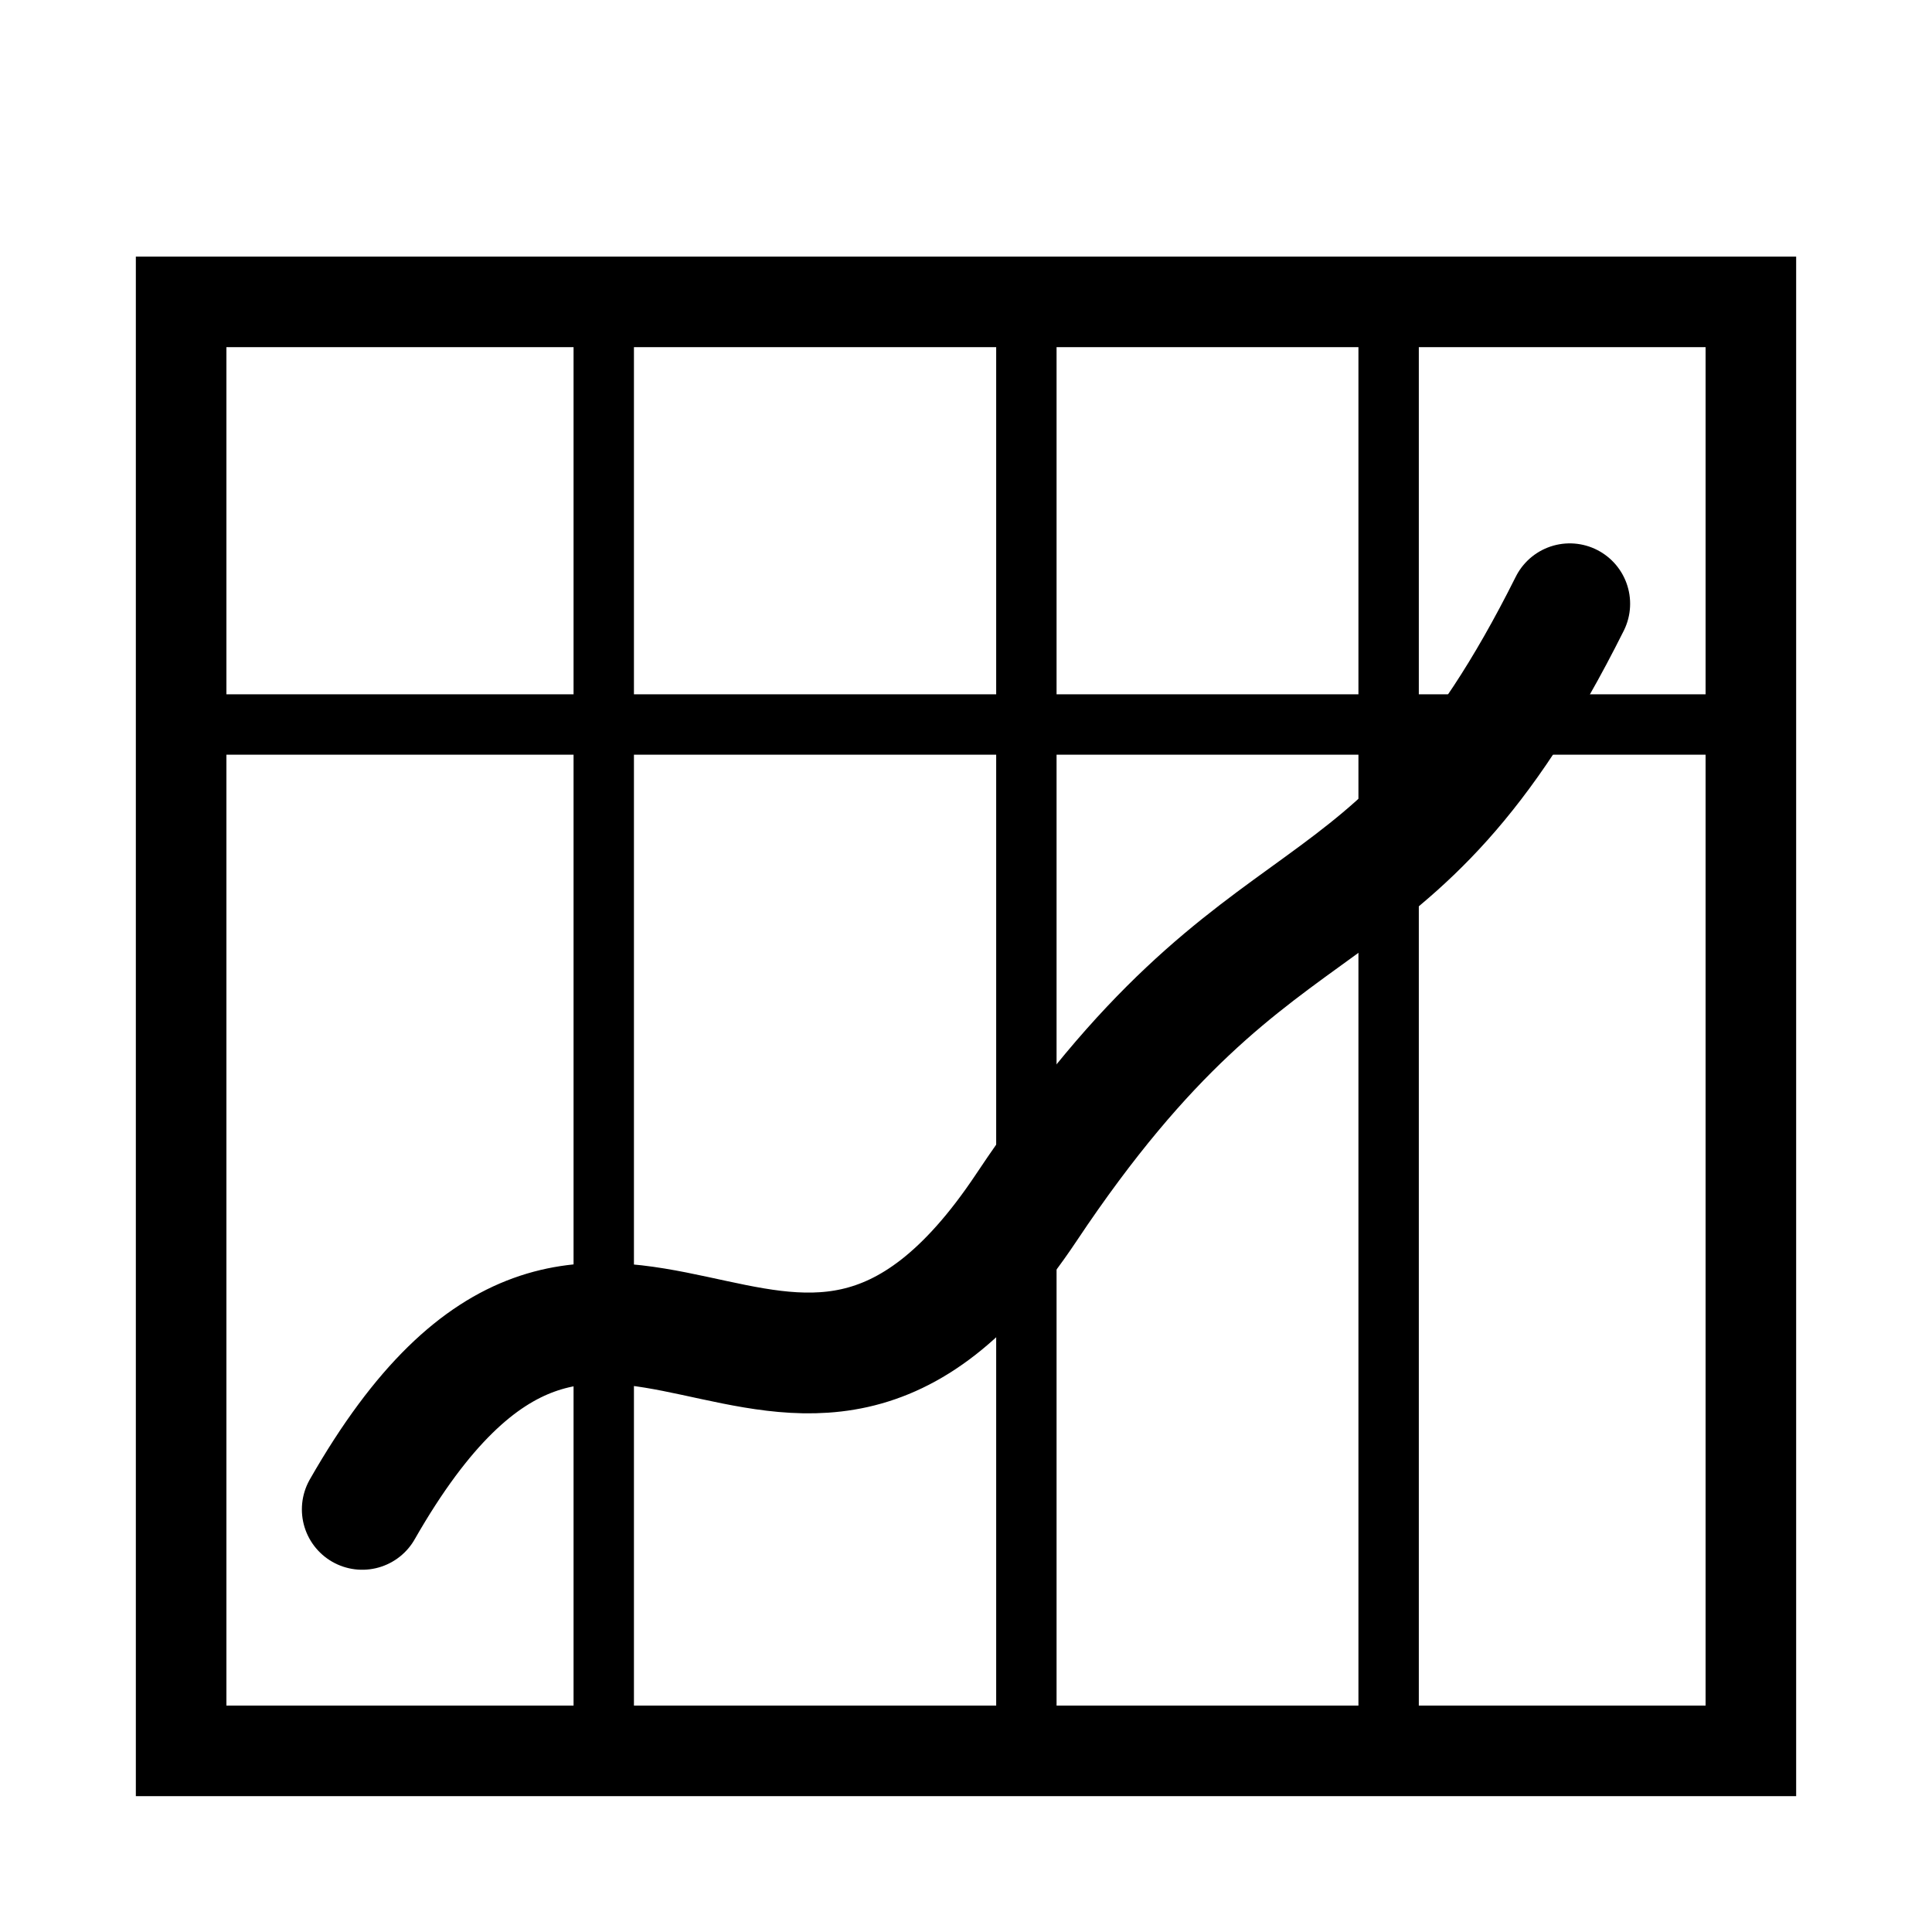
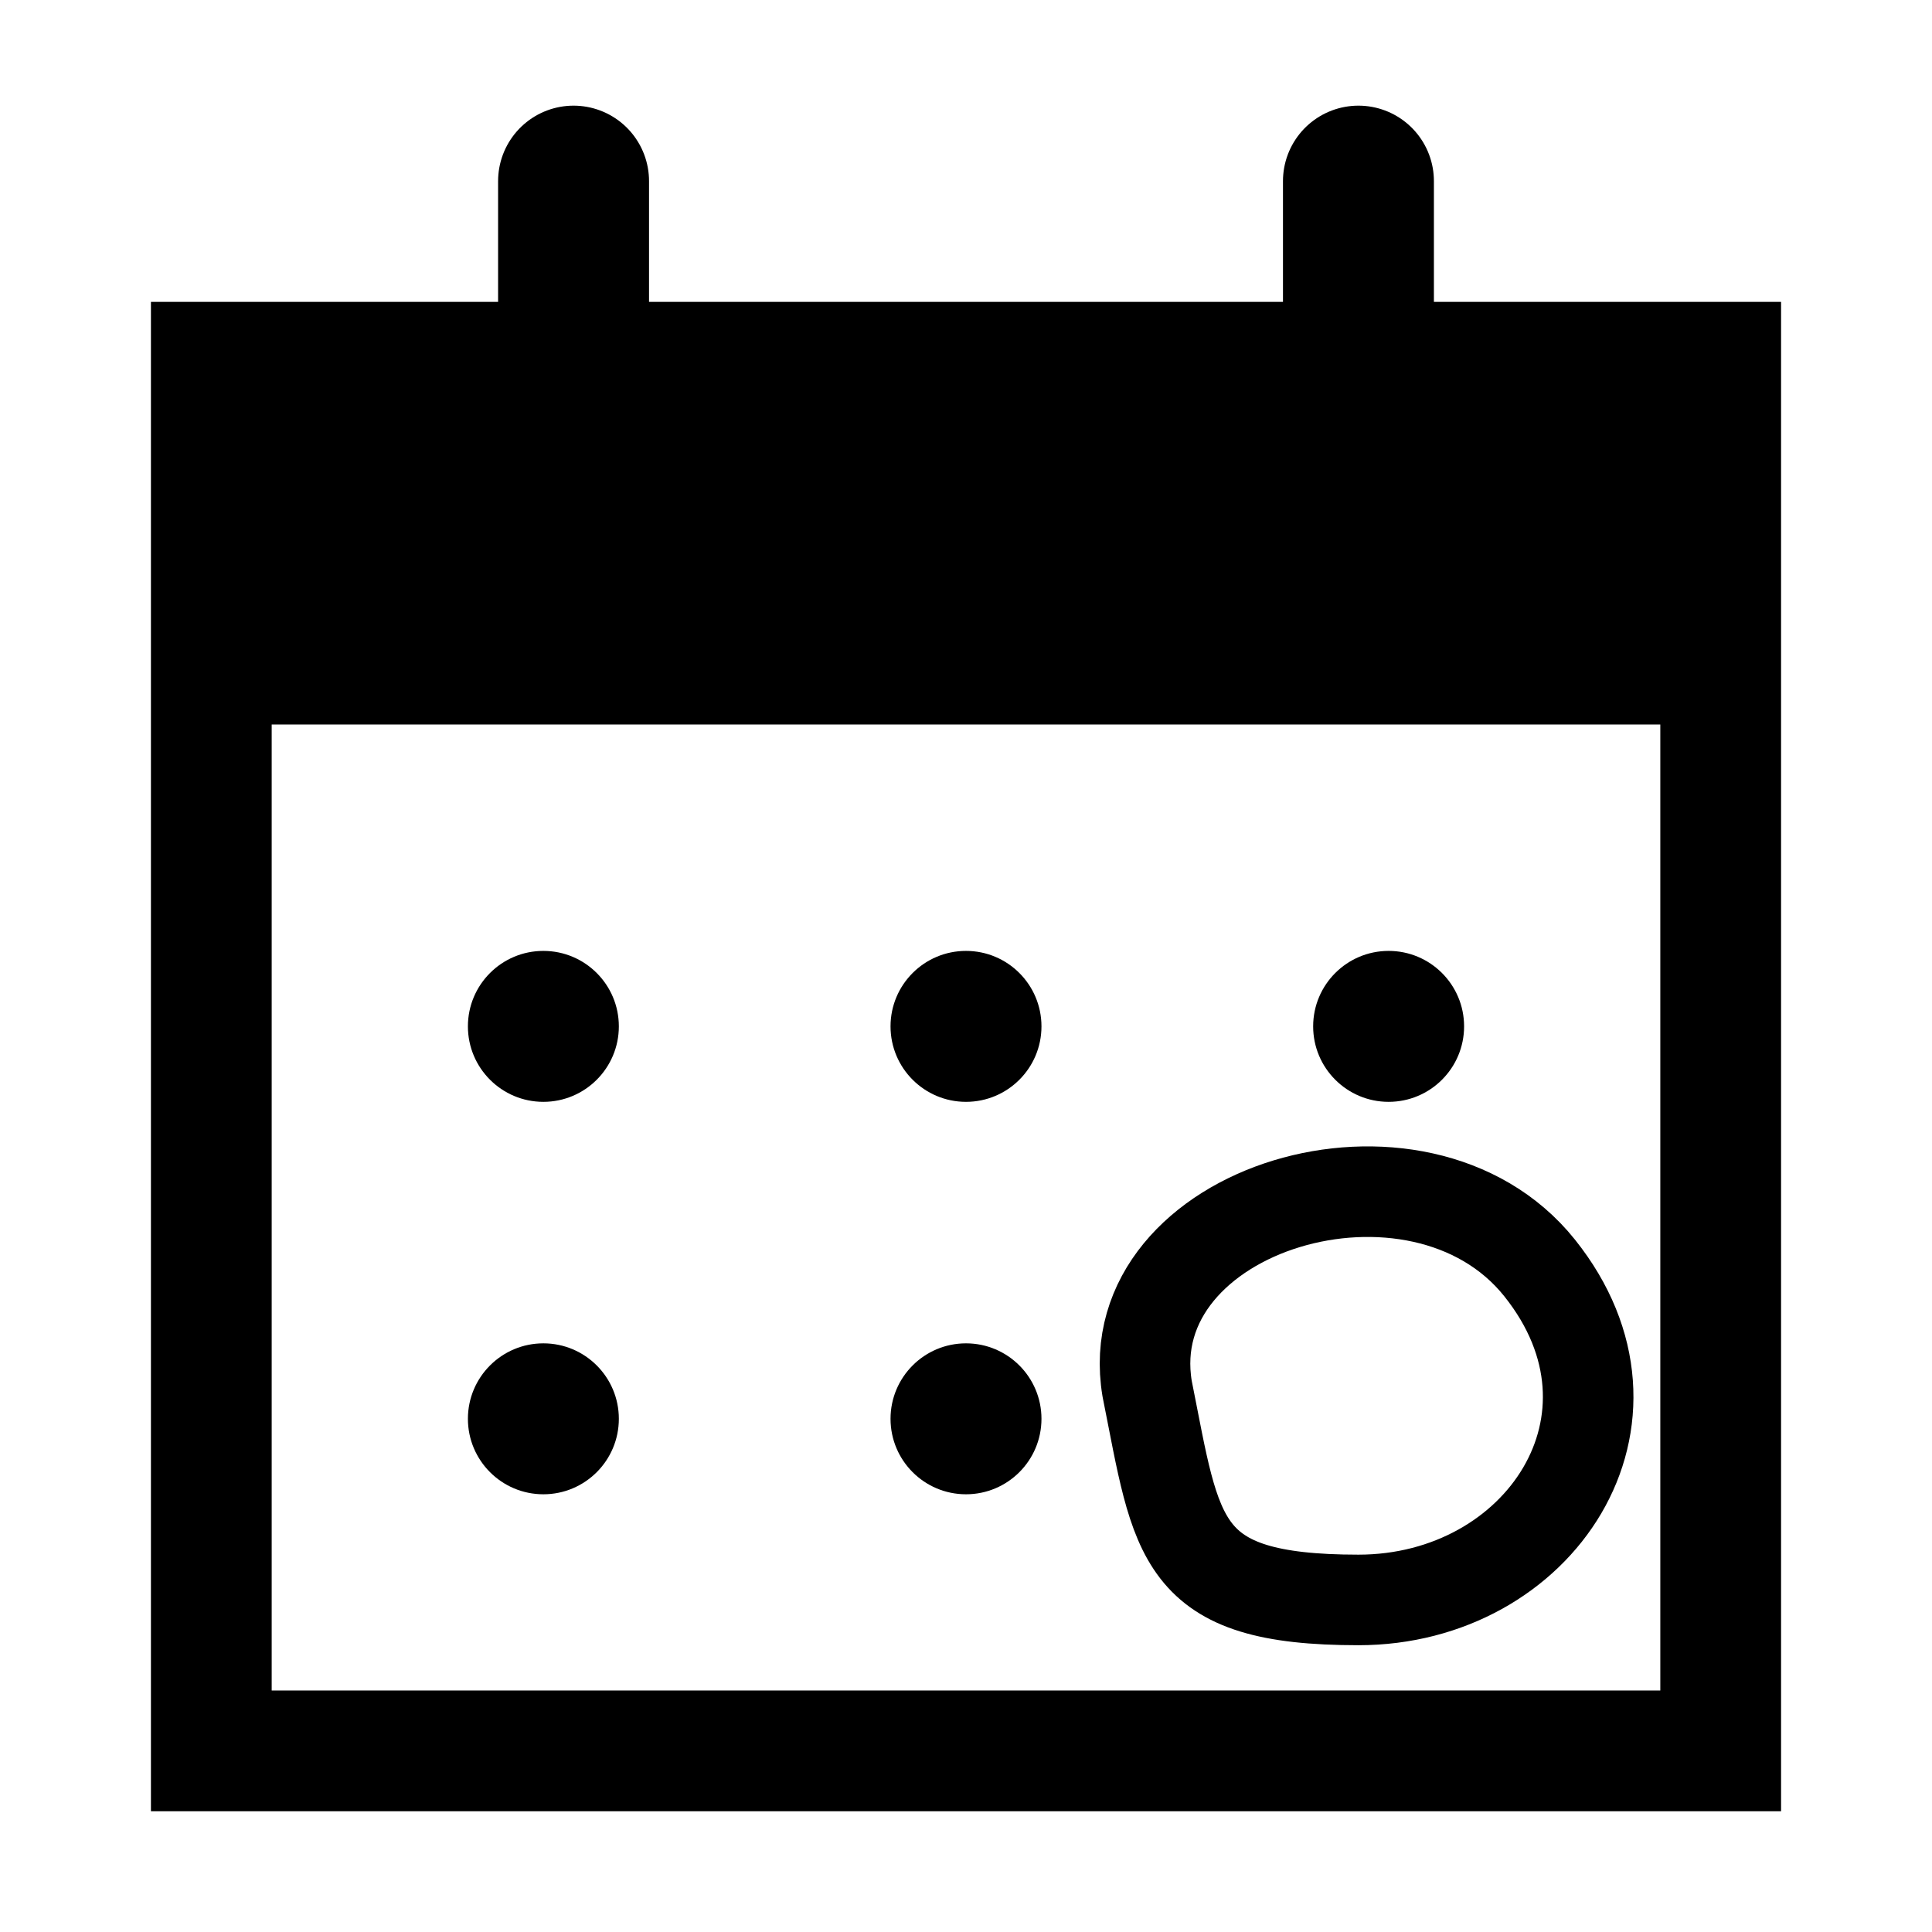
<svg xmlns="http://www.w3.org/2000/svg" viewBox="0 0 64 64">
  <rect width="64" height="64" fill="#fff" />
-   <rect x="6" y="10" width="52" height="48" fill="none" stroke="#000" stroke-width="3" />
-   <path d="M6 24h52M20 10v48M34 10v48M46 10v48" stroke="#000" stroke-width="2" />
-   <path d="M12 50c8-14 14 2 22-10s12-8 18-20" fill="none" stroke="#000" stroke-width="4" stroke-linecap="round" />
+   <rect x="7" y="12" width="50" height="46" fill="none" stroke="#000" stroke-width="4" />
+   <rect x="7" y="12" width="50" height="12" fill="#000" />
+   <path d="M19 6v10M45 6v10" stroke="#000" stroke-width="5" stroke-linecap="round" />
+   <g fill="#000">
+     <circle cx="18" cy="34" r="2.5" />
+     <circle cx="32" cy="34" r="2.5" />
+     <circle cx="46" cy="34" r="2.5" />
+     <circle cx="18" cy="47" r="2.5" />
+     <circle cx="32" cy="47" r="2.5" />
+   </g>
+   <path d="M38 46c-1-6 9-9 13-4s0 11-6 11-6-2-7-7z" fill="none" stroke="#000" stroke-width="3" stroke-linecap="round" stroke-linejoin="round" />
</svg>
